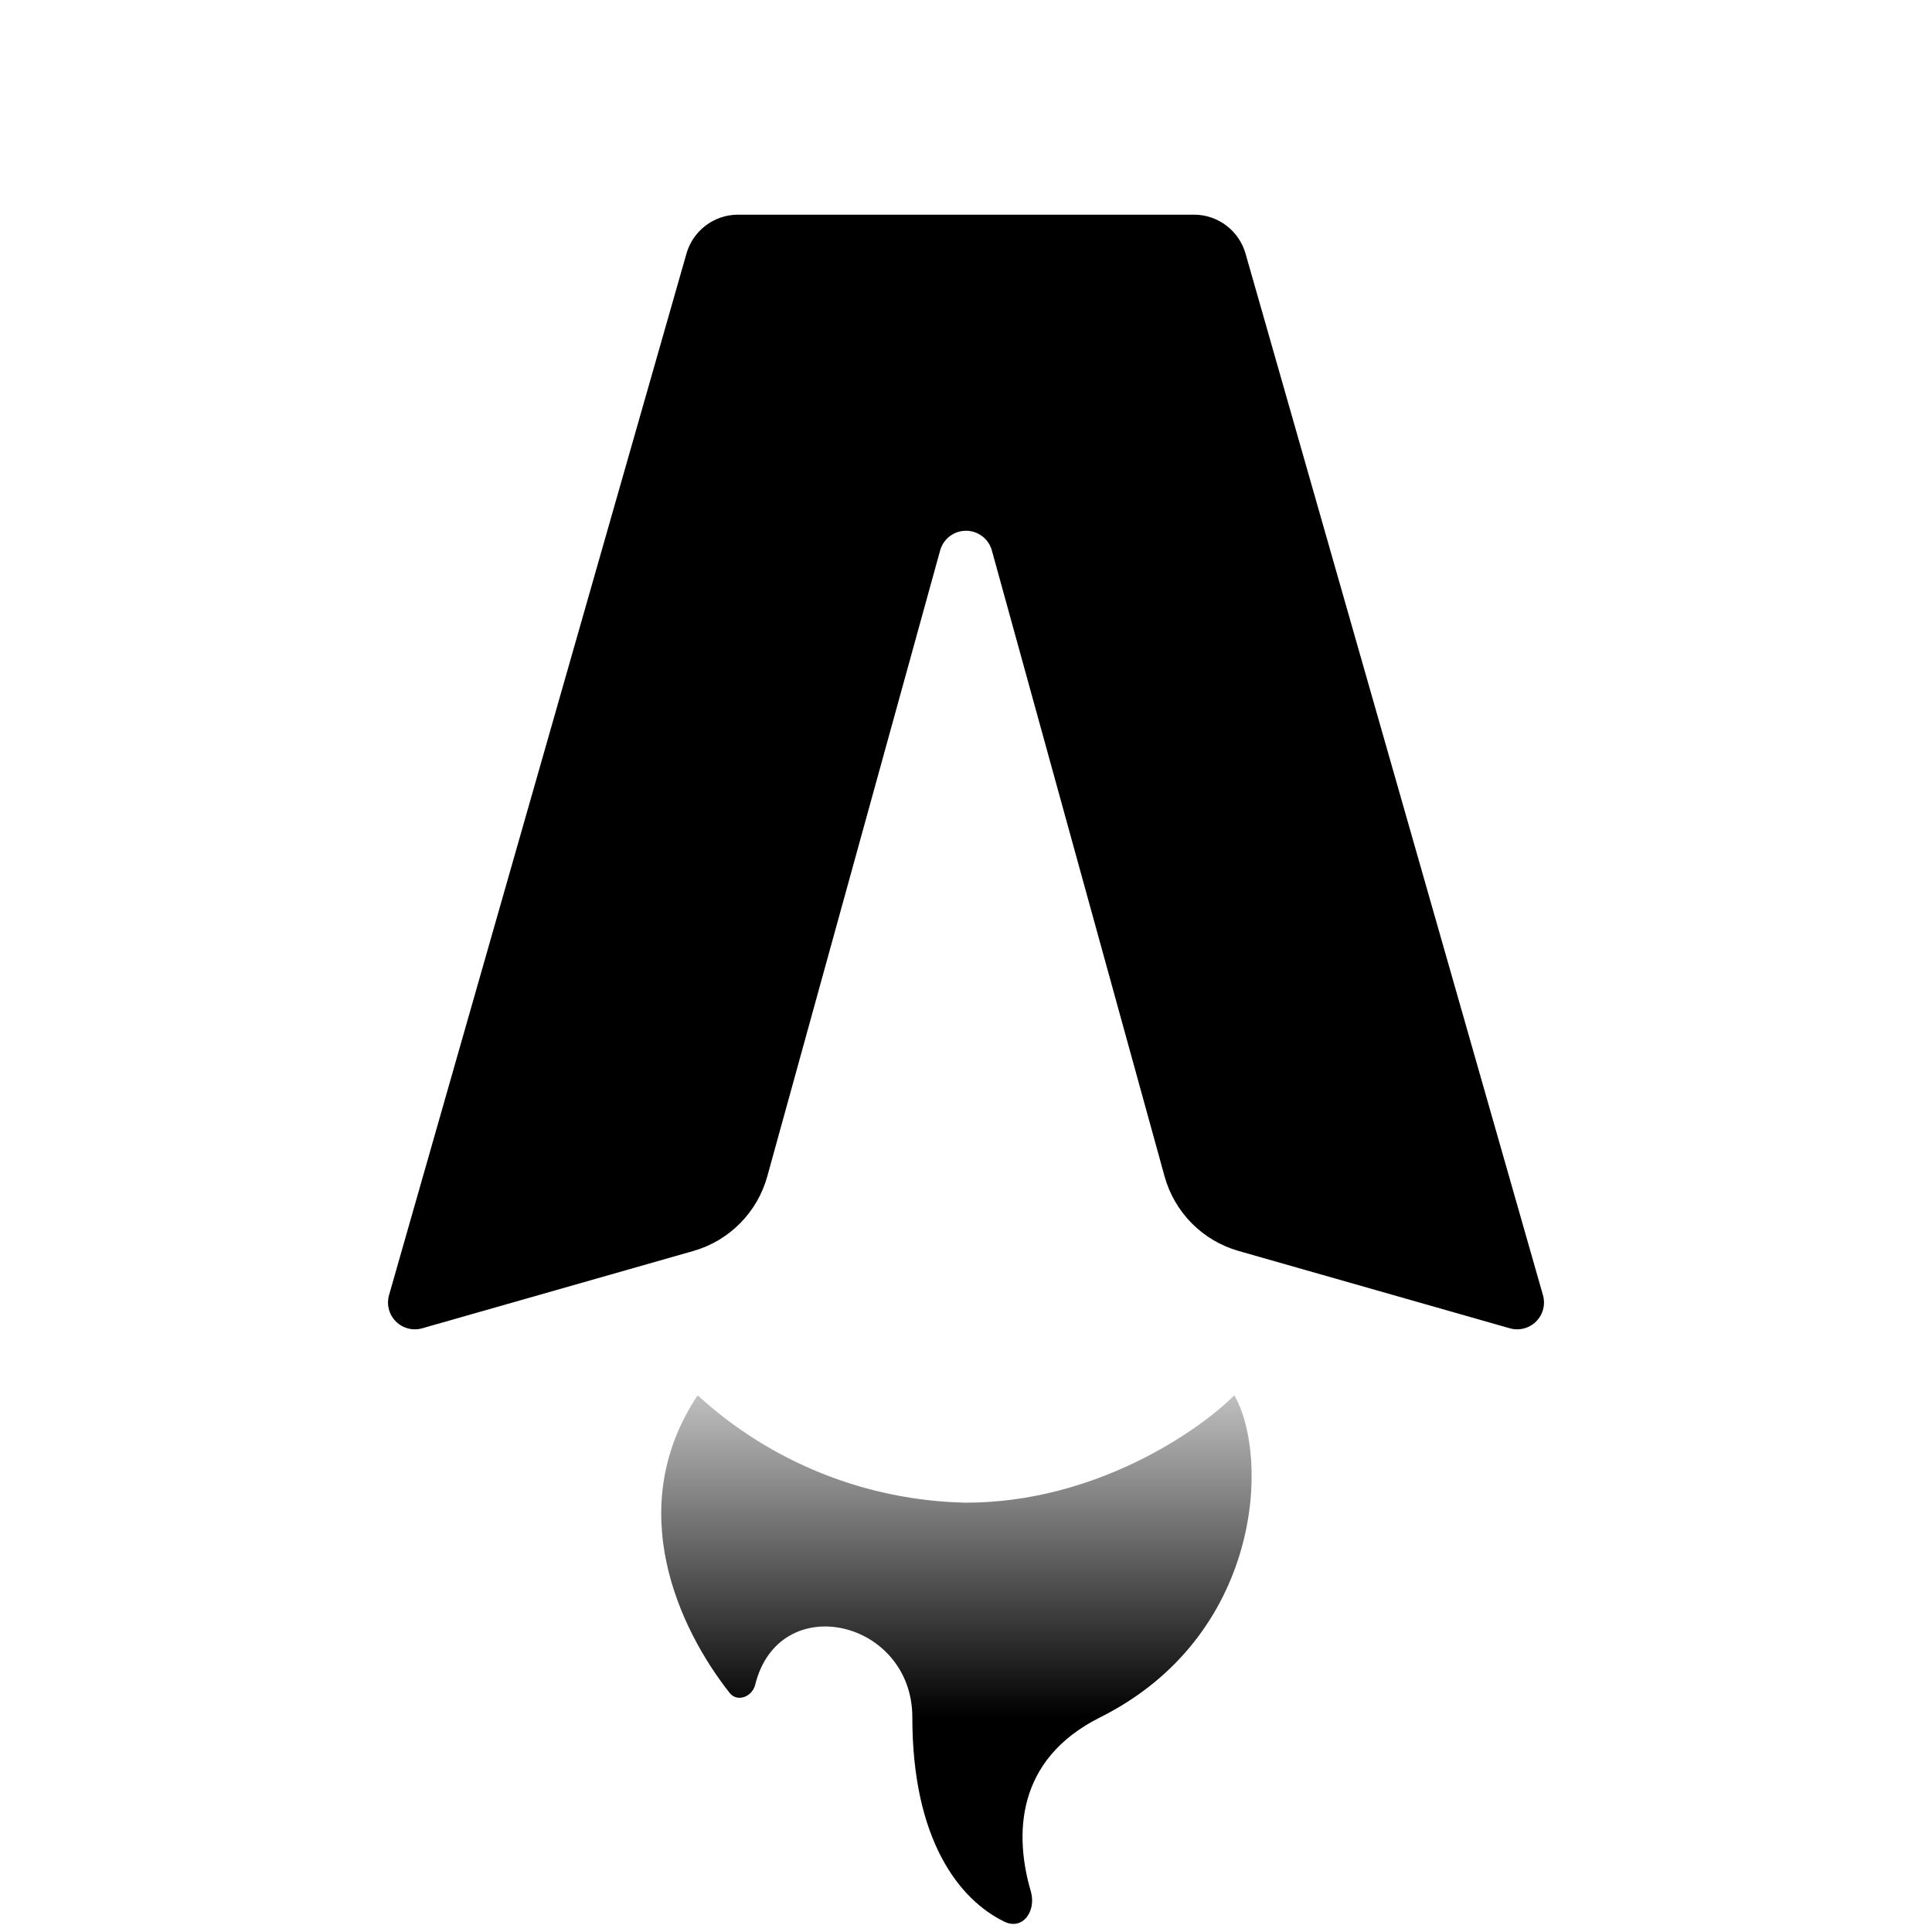
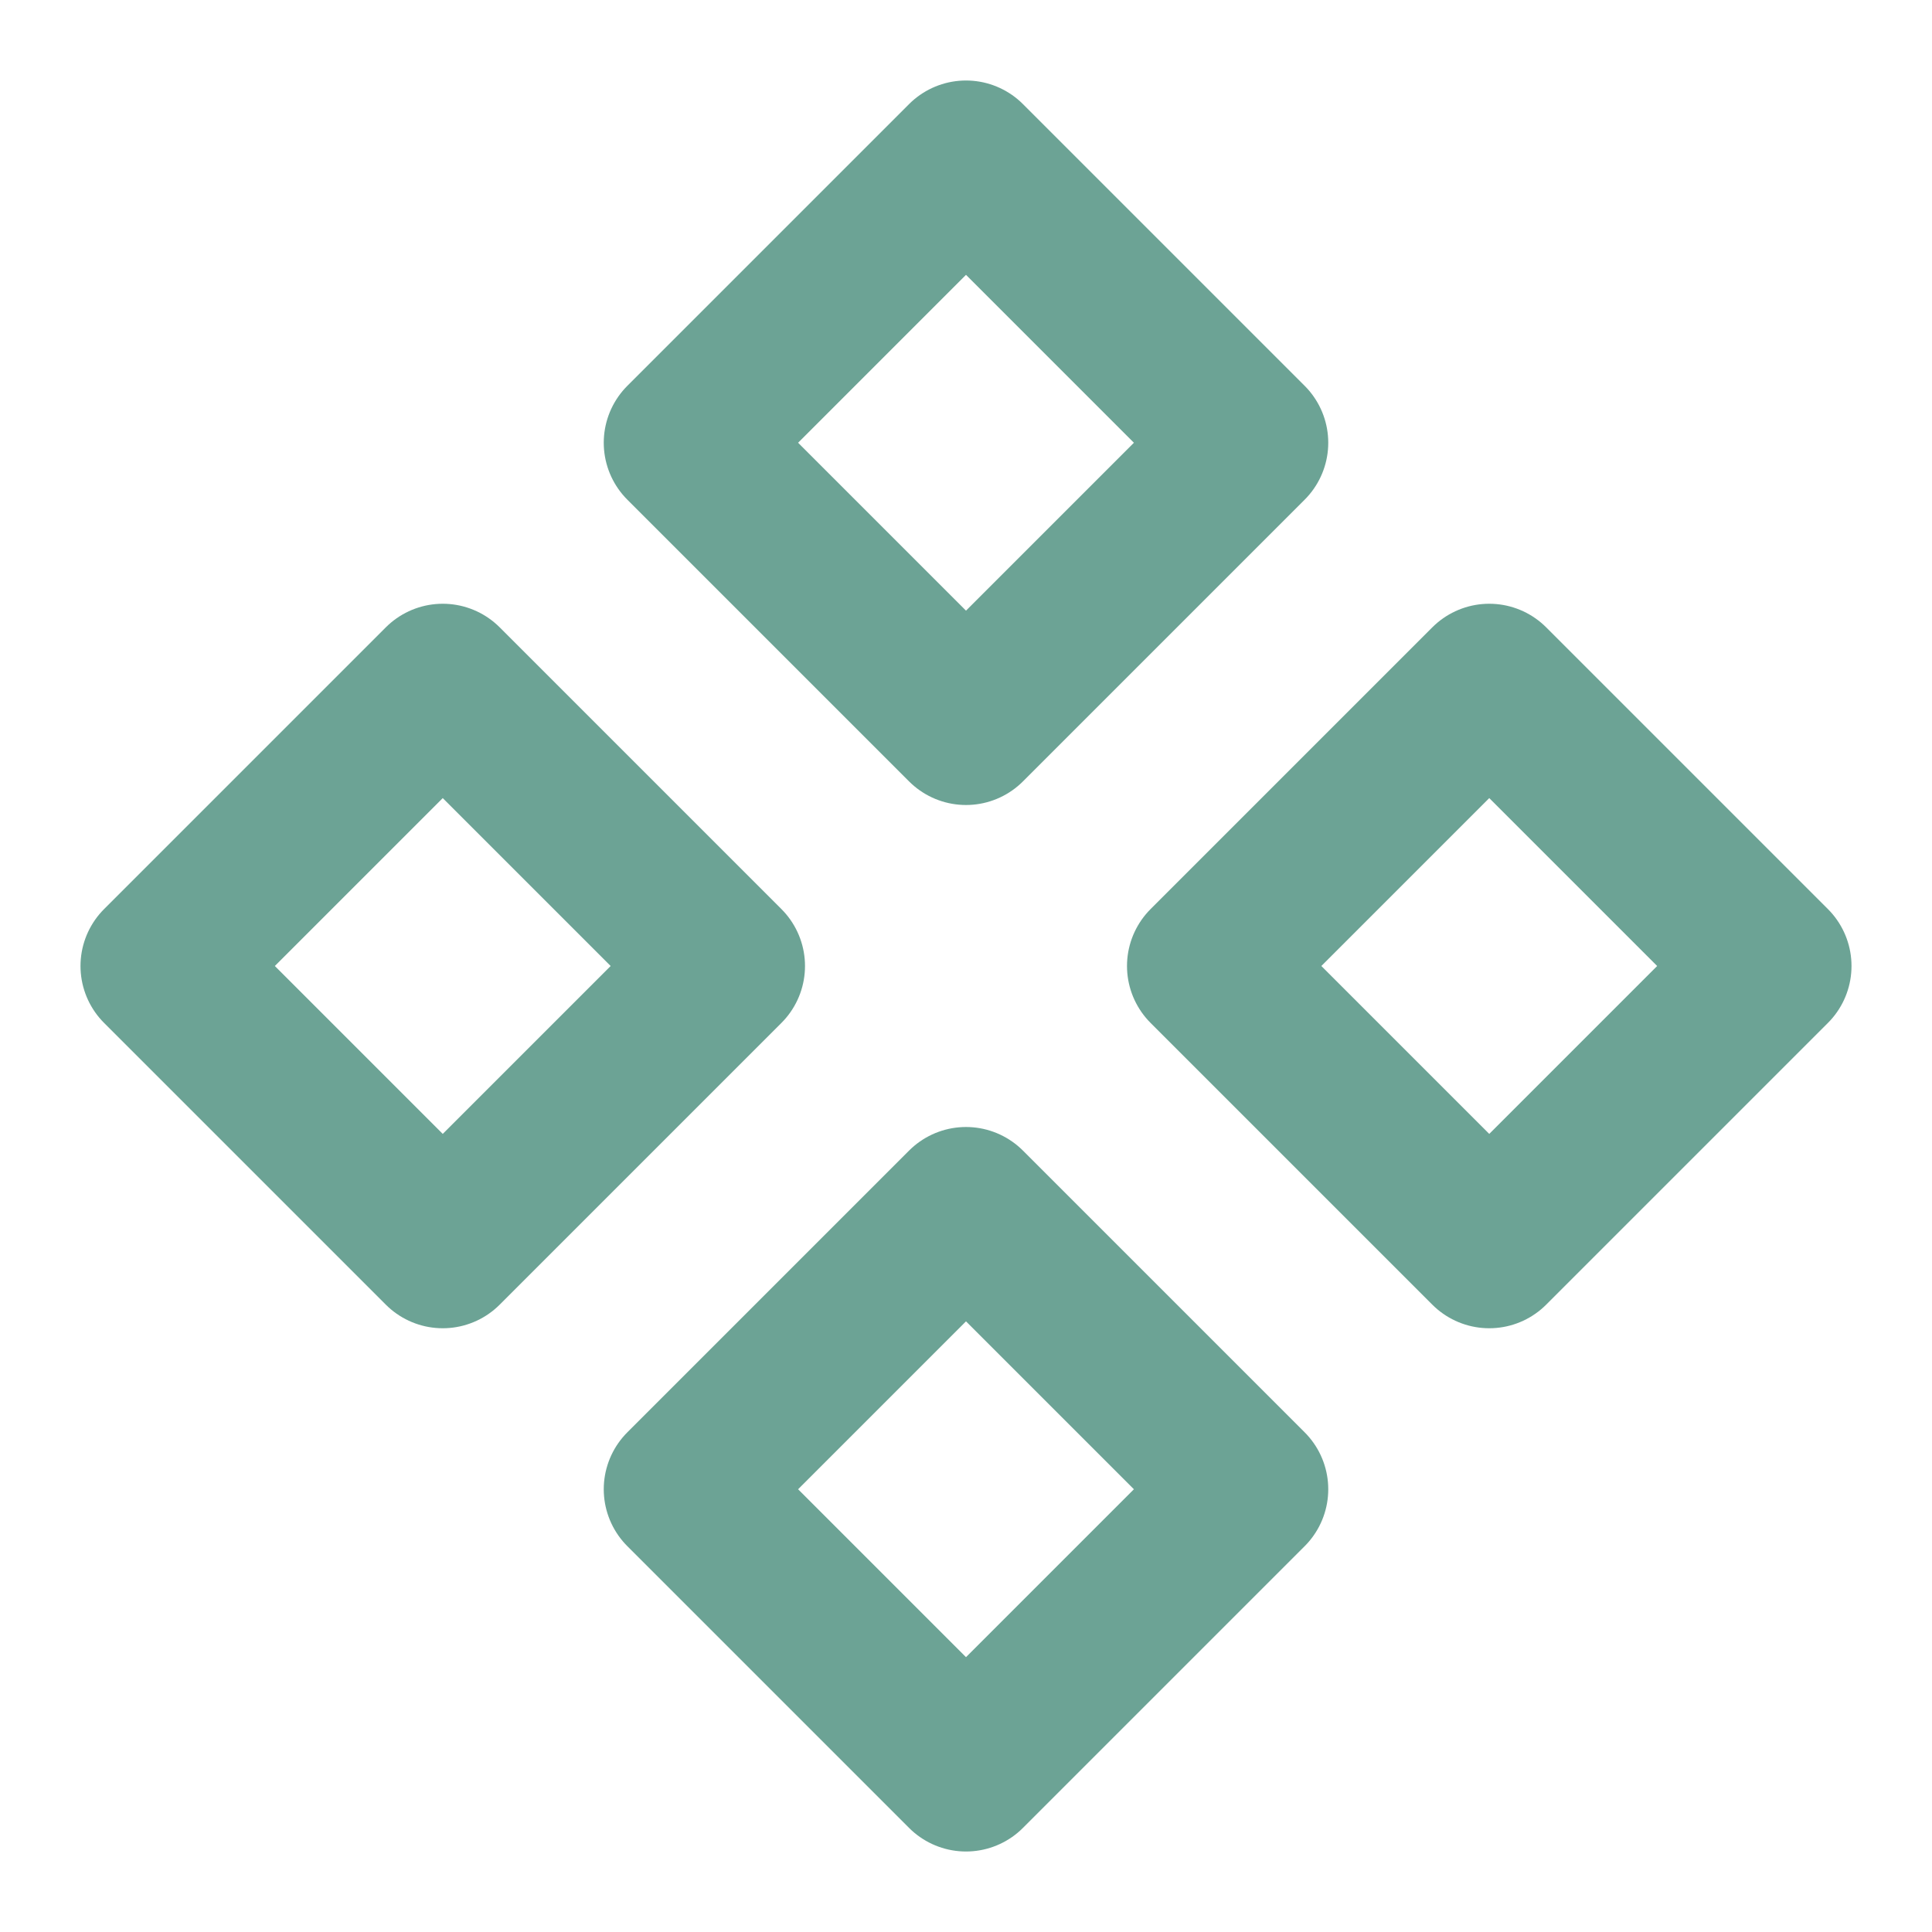
- <svg xmlns="http://www.w3.org/2000/svg" fill="none" viewBox="0 0 36 36">
-   <path fill="#000" d="M22.25 4h-8.5a1 1 0 0 0-.96.73l-5.54 19.4a.5.5 0 0 0 .62.62l5.05-1.44a2 2 0 0 0 1.38-1.4l3.22-11.66a.5.5 0 0 1 .96 0l3.22 11.67a2 2 0 0 0 1.38 1.39l5.05 1.44a.5.5 0 0 0 .62-.62l-5.54-19.4a1 1 0 0 0-.96-.73Z" />
-   <path fill="url(#gradient)" d="M18 28a7.63 7.63 0 0 1-5-2c-1.4 2.1-.35 4.35.6 5.55.14.17.41.07.47-.15.44-1.8 2.93-1.22 2.93.6 0 2.28.87 3.4 1.72 3.81.34.16.59-.2.49-.56-.31-1.05-.29-2.46 1.29-3.25 3-1.5 3.17-4.83 2.5-6-.67.67-2.6 2-5 2Z" />
-   <defs>
-     <linearGradient id="gradient" x1="16" x2="16" y1="32" y2="24" gradientUnits="userSpaceOnUse">
-       <stop stop-color="#000" />
-       <stop offset="1" stop-color="#000" stop-opacity="0" />
-     </linearGradient>
-   </defs>
-   <style>
-     @media (prefers-color-scheme:dark){:root{filter:invert(100%)}}
-   </style>
+ <svg xmlns="http://www.w3.org/2000/svg" width="24" height="24" viewBox="0 0 24 24" fill="none" stroke="#6ca395" stroke-width="2" stroke-linecap="round" stroke-linejoin="round" class="lucide lucide-component">
+   <path d="M5.5 8.5 9 12l-3.5 3.5L2 12l3.5-3.5Z" />
+   <path d="m12 2 3.5 3.5L12 9 8.5 5.5 12 2Z" />
+   <path d="M18.5 8.5 22 12l-3.5 3.5L15 12l3.5-3.5Z" />
+   <path d="m12 15 3.5 3.5L12 22l-3.5-3.5L12 15Z" />
</svg>
